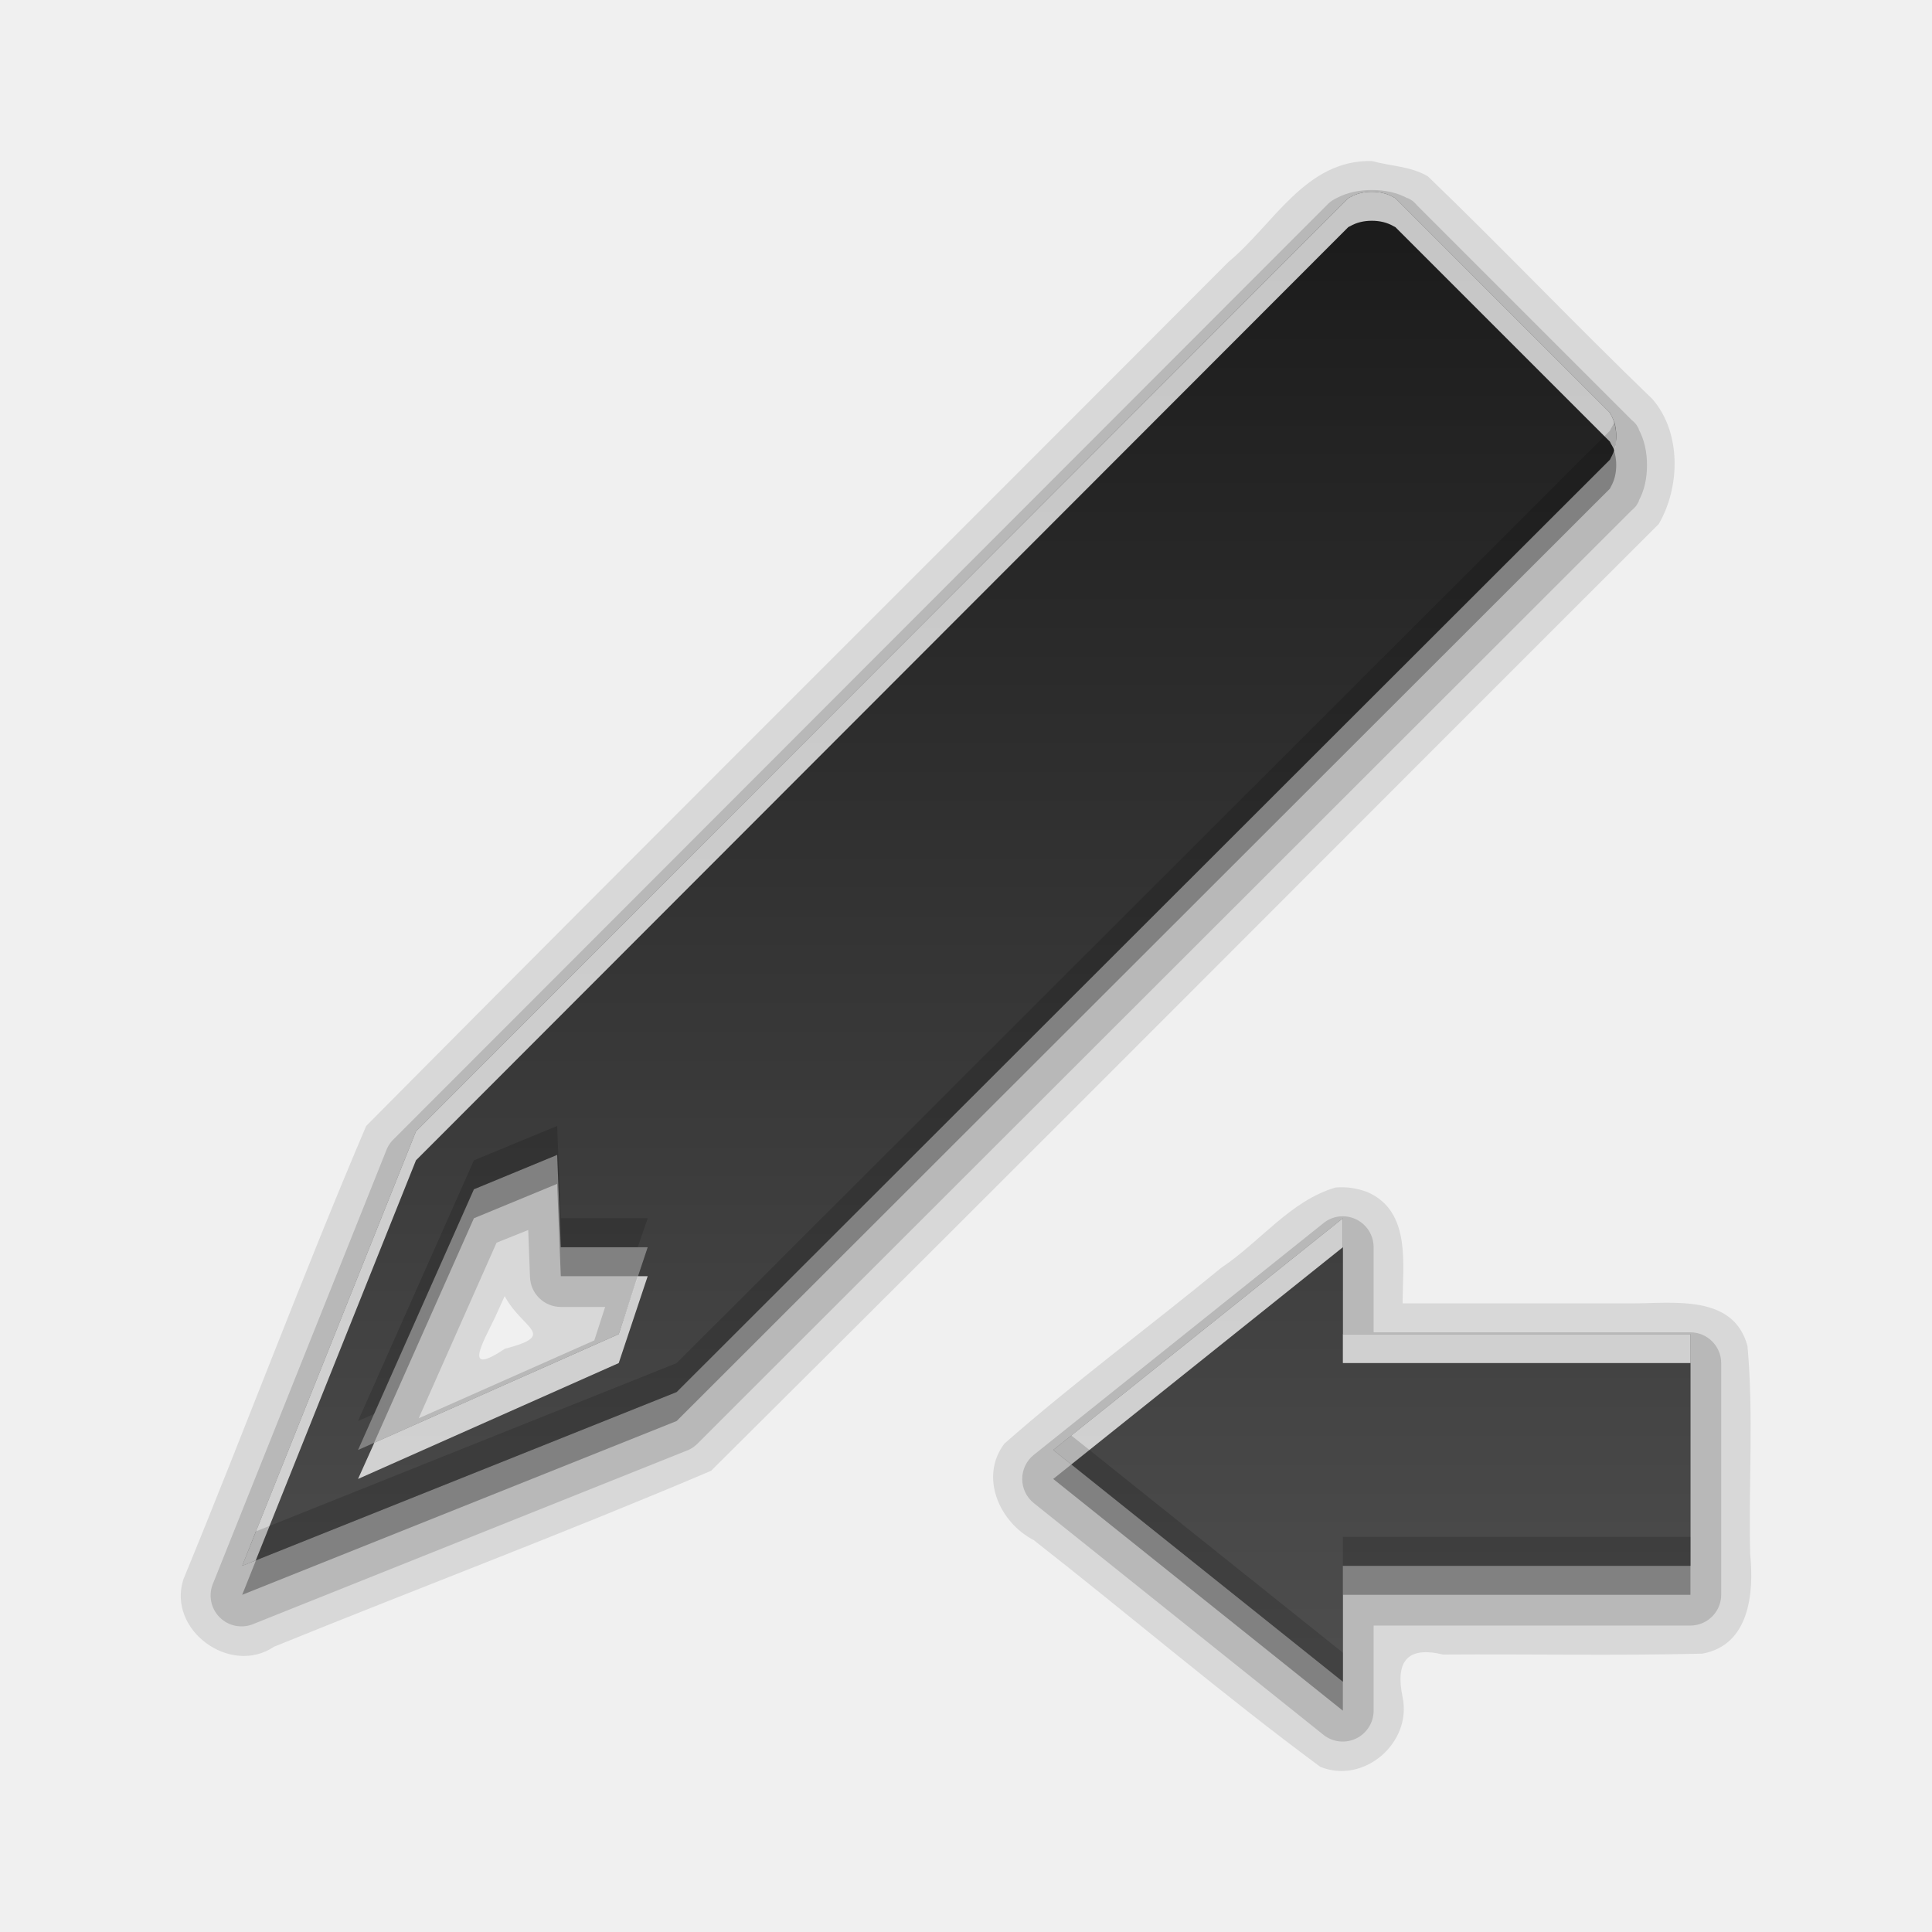
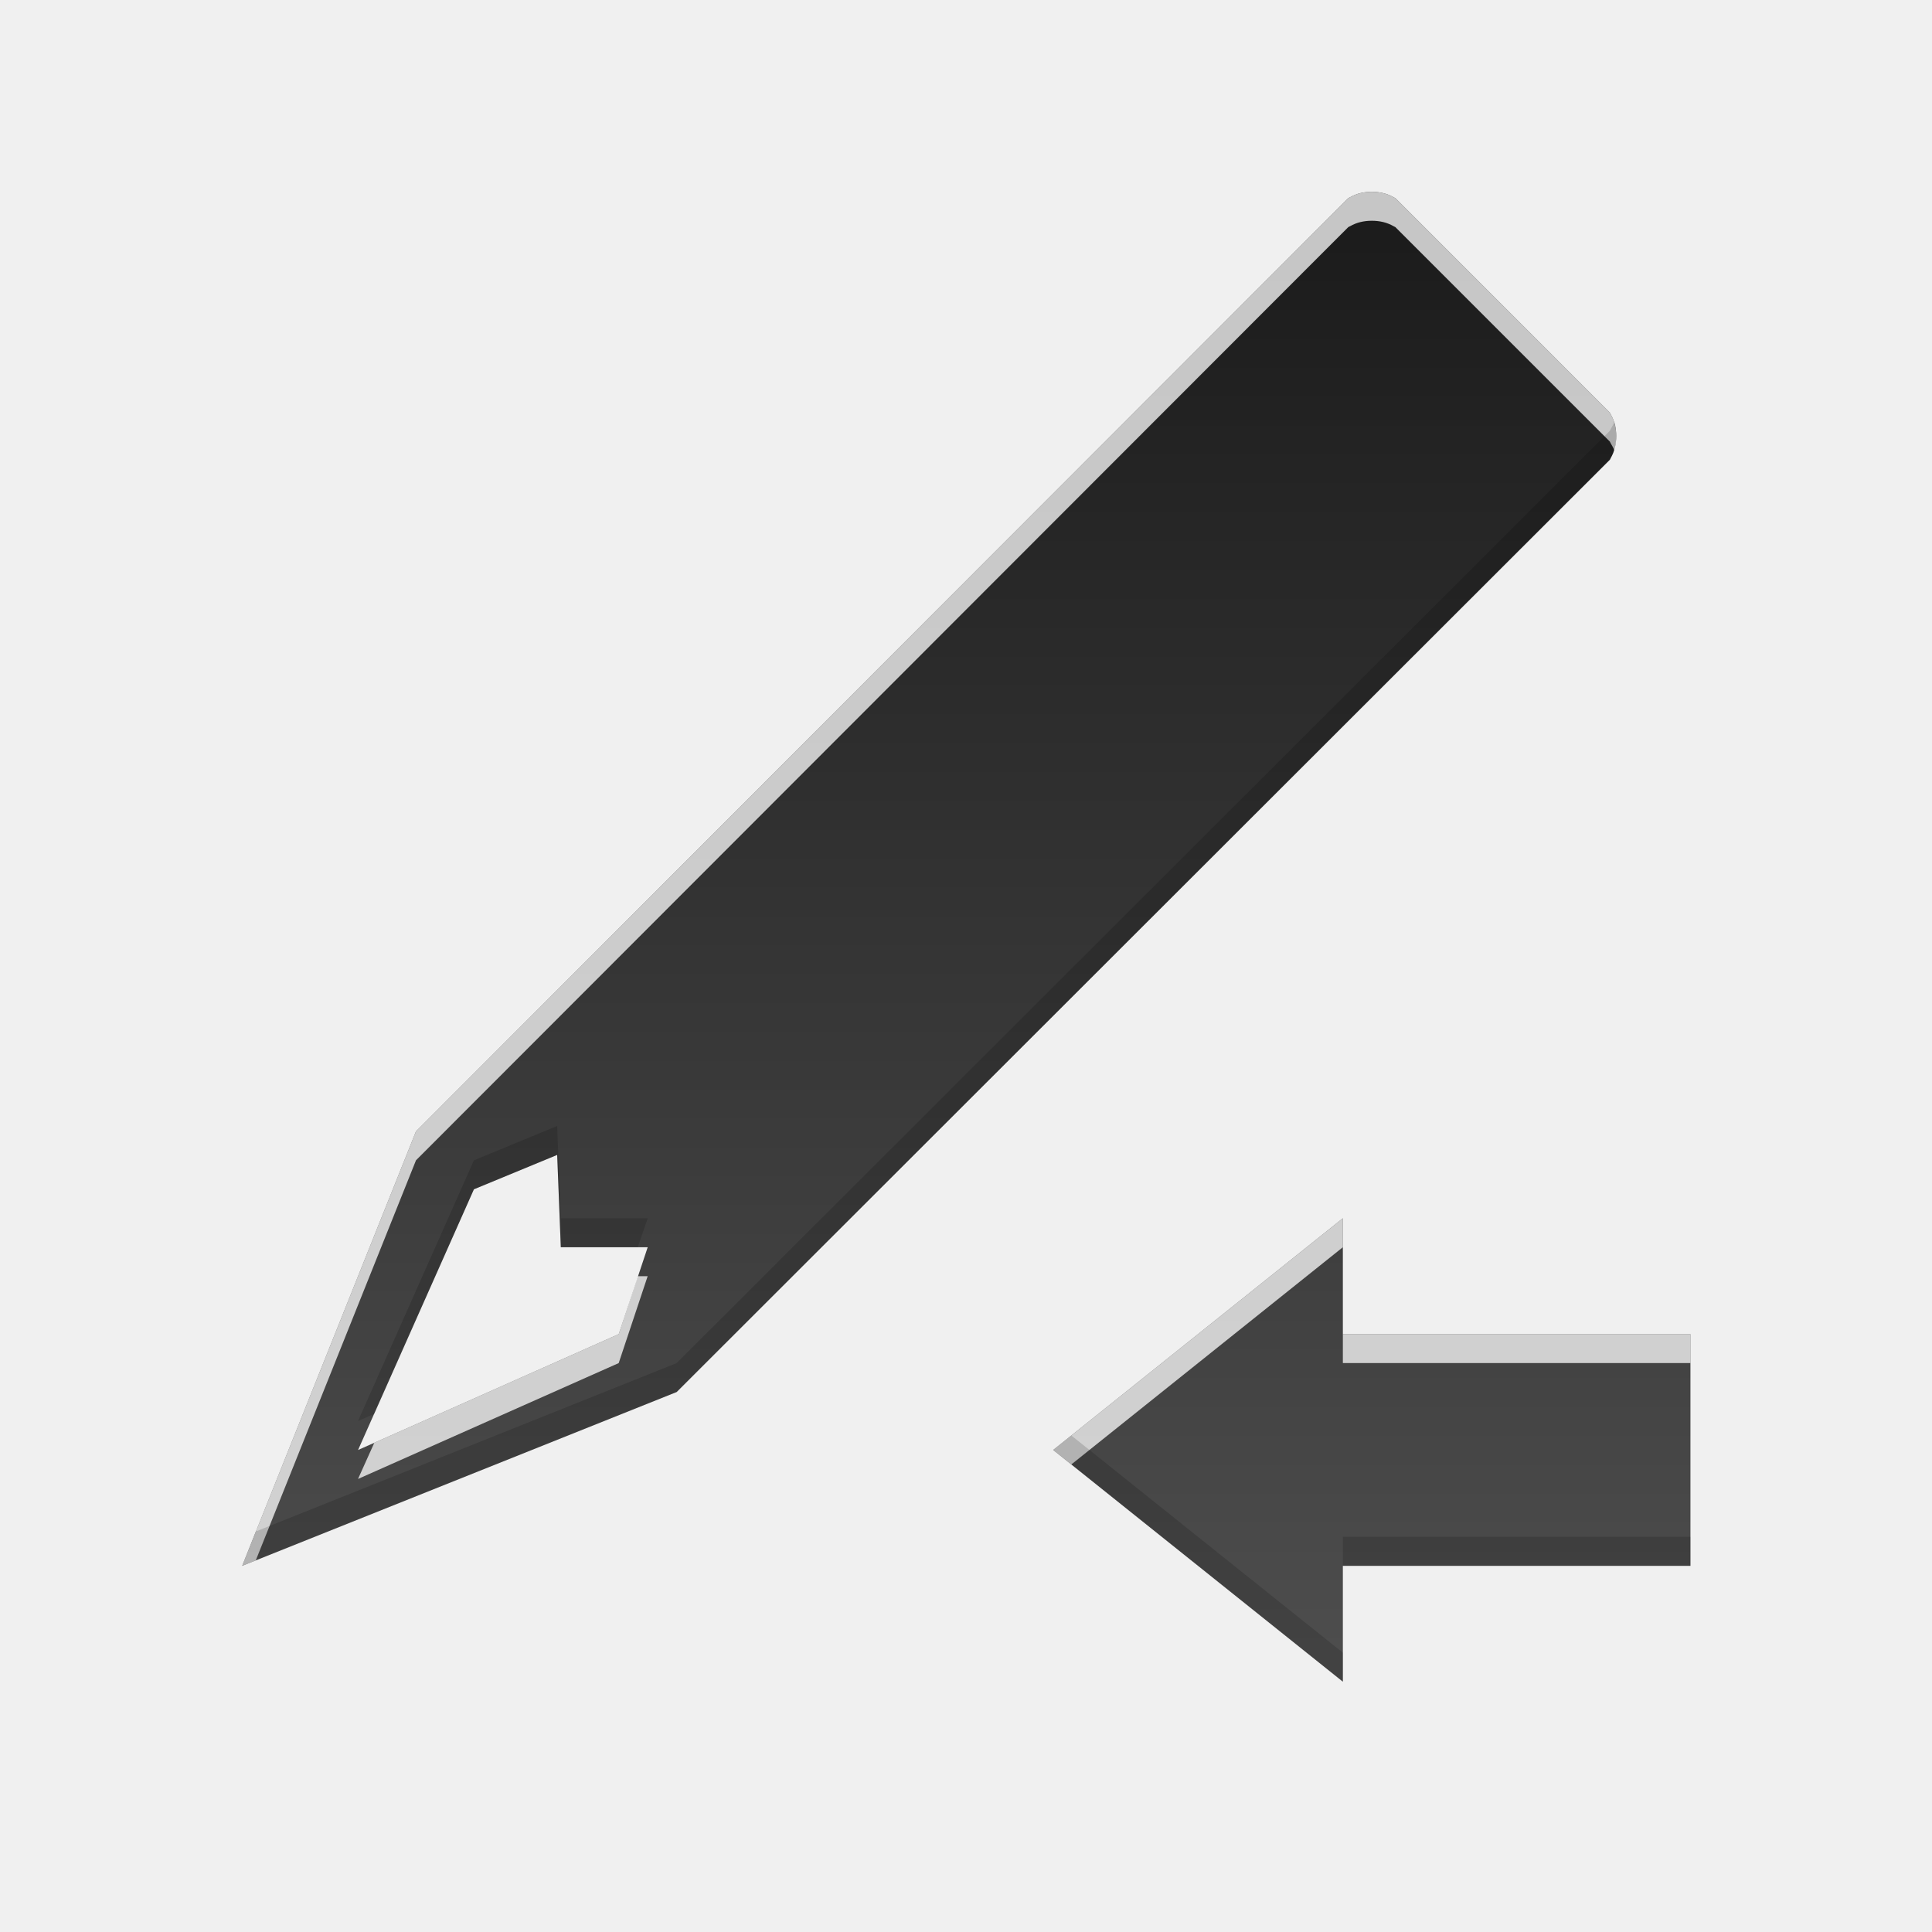
<svg xmlns="http://www.w3.org/2000/svg" xmlns:xlink="http://www.w3.org/1999/xlink" height="96" width="96" id="svg2" version="1.1">
  <defs id="defs4">
    <linearGradient x2="0" y1="92.54" y2="7.02" gradientUnits="userSpaceOnUse" id="ButtonShadow-0" gradientTransform="matrix(1.0059 0 0 0.99417 100 0)">
      <stop stop-color="#000000" stop-opacity="1" id="stop7" />
      <stop stop-color="#000000" stop-opacity="0.588" offset="1" id="stop9" />
    </linearGradient>
    <linearGradient x2="0" xlink:href="#ButtonShadow-0" y1="6.132" y2="90.24" gradientUnits="userSpaceOnUse" id="linearGradient3780" gradientTransform="matrix(1.02381 0 0 -1.0119 -1.143 98.07)" />
    <linearGradient x2="0" xlink:href="#ButtonShadow-0" y1="6.132" y2="90.24" gradientUnits="userSpaceOnUse" id="linearGradient3721" gradientTransform="matrix(1 0 0 -1 0 97)" />
    <radialGradient cy="90.17" r="42" gradientUnits="userSpaceOnUse" id="radialGradient3619-3" cx="48" gradientTransform="matrix(1.15731 0 0 0.99591 -7.551 0.197)">
      <stop stop-color="#ffffff" stop-opacity="1" id="stop14" />
      <stop stop-color="#ffffff" stop-opacity="0" offset="1" id="stop16" />
    </radialGradient>
-     <linearGradient x2="0" y1="1.996" y2="18.974" gradientUnits="userSpaceOnUse" id="linearGradient3941" gradientTransform="matrix(-2.99536,0,0,2.99536,81.14,16.17)">
+     <linearGradient x2="0" y1="1.996" y2="18.974" gradientUnits="userSpaceOnUse" id="linearGradient3941" gradientTransform="matrix(-4.311127,0,0,4.311127,94.27355,0.3299734)">
      <stop stop-color="#1a1a1a" stop-opacity="1" id="stop19" />
      <stop stop-color="#4d4d4d" stop-opacity="1" offset="1" id="stop21" />
    </linearGradient>
    <rect x="6" rx="6" y="6" fill="#000000" fill-opacity="1" stroke="none" fill-rule="nonzero" height="84" id="SVGCleanerId_0" opacity="0.6" width="84" />
  </defs>
-   <g id="g3525" transform="matrix(1.439268,0,0,1.439268,-22.50868,-22.94299)">
-     <path d="m 63,21.5 c -2.286,-0.052 -3.392,2.191 -4.945,3.479 -9.919,9.949 -19.885,19.863 -29.774,29.834 -2.197,5.155 -4.188,10.499 -6.312,15.656 -0.562,1.755 1.628,3.341 3.132,2.323 5.02,-2.04 10.113,-3.957 15.087,-6.073 10.93,-10.857 21.821,-21.81 32.719,-32.688 0.745,-1.283 0.781,-3.162 -0.219,-4.312 -2.615,-2.519 -5.145,-5.179 -7.75,-7.688 C 64.361,21.683 63.656,21.677 63,21.5 Z m -1.25,35.438 c -1.555,0.449 -2.609,1.882 -3.939,2.764 -2.482,2.041 -5.098,3.968 -7.498,6.08 -0.868,1.152 -0.17,2.718 1.012,3.328 3.311,2.59 6.521,5.333 9.894,7.828 1.502,0.616 3.174,-0.827 2.844,-2.403 -0.253,-1.209 0.135,-1.777 1.397,-1.472 2.981,-0.021 5.97,0.042 8.947,-0.031 1.632,-0.291 1.791,-2.09 1.656,-3.428 -0.06,-2.395 0.122,-4.823 -0.094,-7.197 -0.488,-1.794 -2.559,-1.466 -3.986,-1.469 -2.64,0 -5.28,0 -7.92,0 0.001,-1.349 0.304,-3.181 -1.219,-3.844 C 62.485,56.962 62.133,56.906 61.75,56.938 Z m -28.688,3.75 c 0.622,1.158 1.85,1.332 0.006,1.819 -1.448,0.966 -0.783,-0.171 -0.334,-1.093 0.109,-0.242 0.219,-0.484 0.328,-0.726 z" id="path42" style="opacity:0.1;fill:black;fill-opacity:1;stroke:none" />
-     <path d="m 63,22.5 c -0.407,0 -0.832,0.074 -1.219,0.281 l -0.062,0.031 A 1.067,1.067 0 0 0 61.438,23.031 L 29.25,55.25 A 1.067,1.067 0 0 0 29,55.594 l -6,15 A 1.067,1.067 0 0 0 24.406,72 l 15,-6 A 1.067,1.067 0 0 0 39.75,65.75 L 71.969,33.562 A 1.067,1.067 0 0 0 72.125,33.406 c 0.121,-0.188 0.132,-0.246 0.062,-0.125 C 72.42,32.878 72.5,32.429 72.5,32 c 0,-0.429 -0.08,-0.878 -0.312,-1.281 0.07,0.121 0.059,0.063 -0.062,-0.125 A 1.067,1.067 0 0 0 71.969,30.438 L 64.562,23.031 A 1.067,1.067 0 0 0 64.406,22.875 C 64.219,22.754 64.16,22.743 64.281,22.812 63.878,22.58 63.429,22.5 63,22.5 Z m -1.125,35.438 a 1.067,1.067 0 0 0 -0.531,0.219 l -10,8 a 1.067,1.067 0 0 0 0,1.688 l 10,8 A 1.067,1.067 0 0 0 63.062,75 l 0,-2.938 10.938,0 A 1.067,1.067 0 0 0 75.062,71 l 0,-8 A 1.067,1.067 0 0 0 74,61.938 l -10.938,0 0,-2.938 A 1.067,1.067 0 0 0 61.875,57.938 Z m -28,0.469 0.062,1.625 A 1.067,1.067 0 0 0 35,61.062 l 1.531,0 -0.375,1.156 -6.062,2.688 2.688,-6.062 1.094,-0.438 z" id="path44" style="opacity:0.15;fill:black;fill-opacity:1;stroke:none" />
-     <path d="m 63,23.562 c -0.274,0 -0.529,0.06 -0.75,0.188 L 62.188,23.781 30,56 24,71 39,65 71.219,32.812 c 0.013,-0.019 0.02,-0.042 0.031,-0.062 0.128,-0.221 0.188,-0.476 0.188,-0.75 0,-0.274 -0.06,-0.529 -0.188,-0.75 -0.012,-0.02 -0.019,-0.043 -0.031,-0.062 L 63.812,23.781 C 63.793,23.769 63.77,23.762 63.75,23.75 63.529,23.622 63.274,23.562 63,23.562 Z M 34.875,56.812 35,60 l 3,0 -1,3 -9,4 4,-9 2.875,-1.188 z M 62,59 l -10,8 10,8 0,-4 12,0 0,-8 -12,0 0,-4 z" id="path46" style="opacity:0.3;fill:black;fill-opacity:1;stroke:none" />
-     <path d="m 63,22.562 c -0.274,0 -0.529,0.06 -0.75,0.188 L 62.188,22.781 30,55 24,70 39,64 71.219,31.812 c 0.013,-0.019 0.02,-0.042 0.031,-0.062 0.128,-0.221 0.188,-0.476 0.188,-0.75 0,-0.274 -0.06,-0.529 -0.188,-0.75 -0.012,-0.02 -0.019,-0.043 -0.031,-0.062 L 63.812,22.781 C 63.793,22.769 63.77,22.762 63.75,22.75 63.529,22.622 63.274,22.562 63,22.562 Z M 34.875,55.812 35,59 l 3,0 -1,3 -9,4 4,-9 2.875,-1.188 z M 62,58 l -10,8 10,8 0,-4 12,0 0,-8 -12,0 0,-4 z" id="path60" style="fill:url(#linearGradient3941);fill-opacity:1;stroke:none" />
-     <path d="m 63,22.562 c -0.274,0 -0.529,0.06 -0.75,0.188 L 62.188,22.781 30,55 24,70 24.469,69.812 30,56 62.188,23.781 62.25,23.75 c 0.221,-0.128 0.476,-0.188 0.75,-0.188 0.274,0 0.529,0.06 0.75,0.188 0.02,0.012 0.043,0.019 0.062,0.031 l 7.406,7.406 c 0.013,0.019 0.02,0.042 0.031,0.062 0.047,0.082 0.096,0.16 0.125,0.25 0.05,-0.154 0.062,-0.328 0.062,-0.5 0,-0.274 -0.06,-0.529 -0.188,-0.75 -0.012,-0.02 -0.019,-0.043 -0.031,-0.062 L 63.812,22.781 C 63.793,22.769 63.77,22.762 63.75,22.75 63.529,22.622 63.274,22.562 63,22.562 Z M 62,58 52,66 52.625,66.5 62,59 62,58 Z M 37.656,60 37,62 28.562,65.75 28,67 l 9,-4 1,-3 -0.344,0 z M 62,62 l 0,1 12,0 0,-1 -12,0 z" id="path62" style="opacity:0.75;fill:white;fill-opacity:1;stroke:none" />
-     <path d="m 71.375,30.5 c -0.029,0.09 -0.078,0.168 -0.125,0.25 -0.012,0.02 -0.019,0.043 -0.031,0.062 L 39,63 24.469,68.812 24,70 39,64 71.219,31.812 c 0.013,-0.019 0.02,-0.042 0.031,-0.062 0.128,-0.221 0.188,-0.476 0.188,-0.75 0,-0.172 -0.013,-0.346 -0.062,-0.5 z M 34.875,54.812 32,56 28,65 28.562,64.75 32,57 34.875,55.812 35,59 37.656,59 38,58 35,58 34.875,54.812 Z M 52.625,65.5 52,66 62,74 62,73 52.625,65.5 Z M 62,69 l 0,1 12,0 0,-1 -12,0 z" id="path64" style="opacity:0.15;fill:black;fill-opacity:1;stroke:none" />
-   </g>
+   <path style="fill:url(#linearGradient3941);fill-opacity:1;stroke:none" id="path60" d="m 68.165,9.53 c -0.394,0 -0.761,0.086 -1.079,0.27 l -0.09,0.045 -46.326,46.371 -8.636,21.589 21.589,-8.636 46.371,-46.326 c 0.018,-0.028 0.028,-0.061 0.045,-0.09 0.184,-0.319 0.27,-0.685 0.27,-1.079 0,-0.394 -0.086,-0.761 -0.27,-1.079 -0.017,-0.029 -0.027,-0.062 -0.045,-0.09 L 69.335,9.845 C 69.307,9.827 69.274,9.817 69.245,9.8 68.926,9.617 68.559,9.53 68.165,9.53 Z M 27.686,57.386 l 0.18,4.588 4.318,0 -1.439,4.318 -12.953,5.757 5.757,-12.953 4.138,-1.709 z m 39.04,3.148 -14.393,11.514 14.393,11.514 0,-5.757 17.271,0 0,-11.514 -17.271,0 0,-5.757 z" />
+   <path style="opacity:0.75;fill:#ffffff;fill-opacity:1;stroke:none" id="path62" d="m 68.165,9.53 c -0.394,0 -0.761,0.086 -1.079,0.27 l -0.09,0.045 -46.326,46.371 -8.636,21.589 0.675,-0.27 7.961,-19.88 46.326,-46.371 0.09,-0.045 c 0.319,-0.184 0.685,-0.27 1.079,-0.27 0.394,0 0.761,0.086 1.079,0.27 0.029,0.017 0.062,0.027 0.09,0.045 l 10.66,10.66 c 0.018,0.028 0.028,0.061 0.045,0.09 0.068,0.118 0.138,0.23 0.18,0.36 0.071,-0.221 0.09,-0.471 0.09,-0.72 0,-0.394 -0.086,-0.761 -0.27,-1.079 -0.017,-0.029 -0.027,-0.062 -0.045,-0.09 L 69.335,9.845 C 69.307,9.827 69.274,9.817 69.245,9.8 68.926,9.617 68.559,9.53 68.165,9.53 Z m -1.439,51.004 -14.393,11.514 0.9,0.72 13.493,-10.795 0,-1.439 z m -35.037,2.879 -0.945,2.879 -12.144,5.397 -0.81,1.799 12.953,-5.757 1.439,-4.318 -0.495,0 z m 35.037,2.879 0,1.439 17.271,0 0,-1.439 -17.271,0 z" />
+   <path style="opacity:0.15;fill:#000000;fill-opacity:1;stroke:none" id="path64" d="m 80.219,20.955 c -0.042,0.13 -0.112,0.242 -0.18,0.36 -0.017,0.029 -0.027,0.062 -0.045,0.09 l -46.371,46.326 -20.914,8.366 -0.675,1.709 21.589,-8.636 46.371,-46.326 c 0.018,-0.028 0.028,-0.061 0.045,-0.09 0.184,-0.319 0.27,-0.685 0.27,-1.079 0,-0.248 -0.019,-0.498 -0.09,-0.72 z M 27.686,55.947 23.548,57.656 17.791,70.609 l 0.81,-0.36 4.947,-11.154 4.138,-1.709 0.18,4.588 3.823,0 0.495,-1.439 -4.318,0 -0.18,-4.588 z m 25.547,15.382 -0.9,0.72 14.393,11.514 0,-1.439 -13.493,-10.795 z m 13.493,5.037 0,1.439 17.271,0 0,-1.439 -17.271,0 z" />
</svg>
